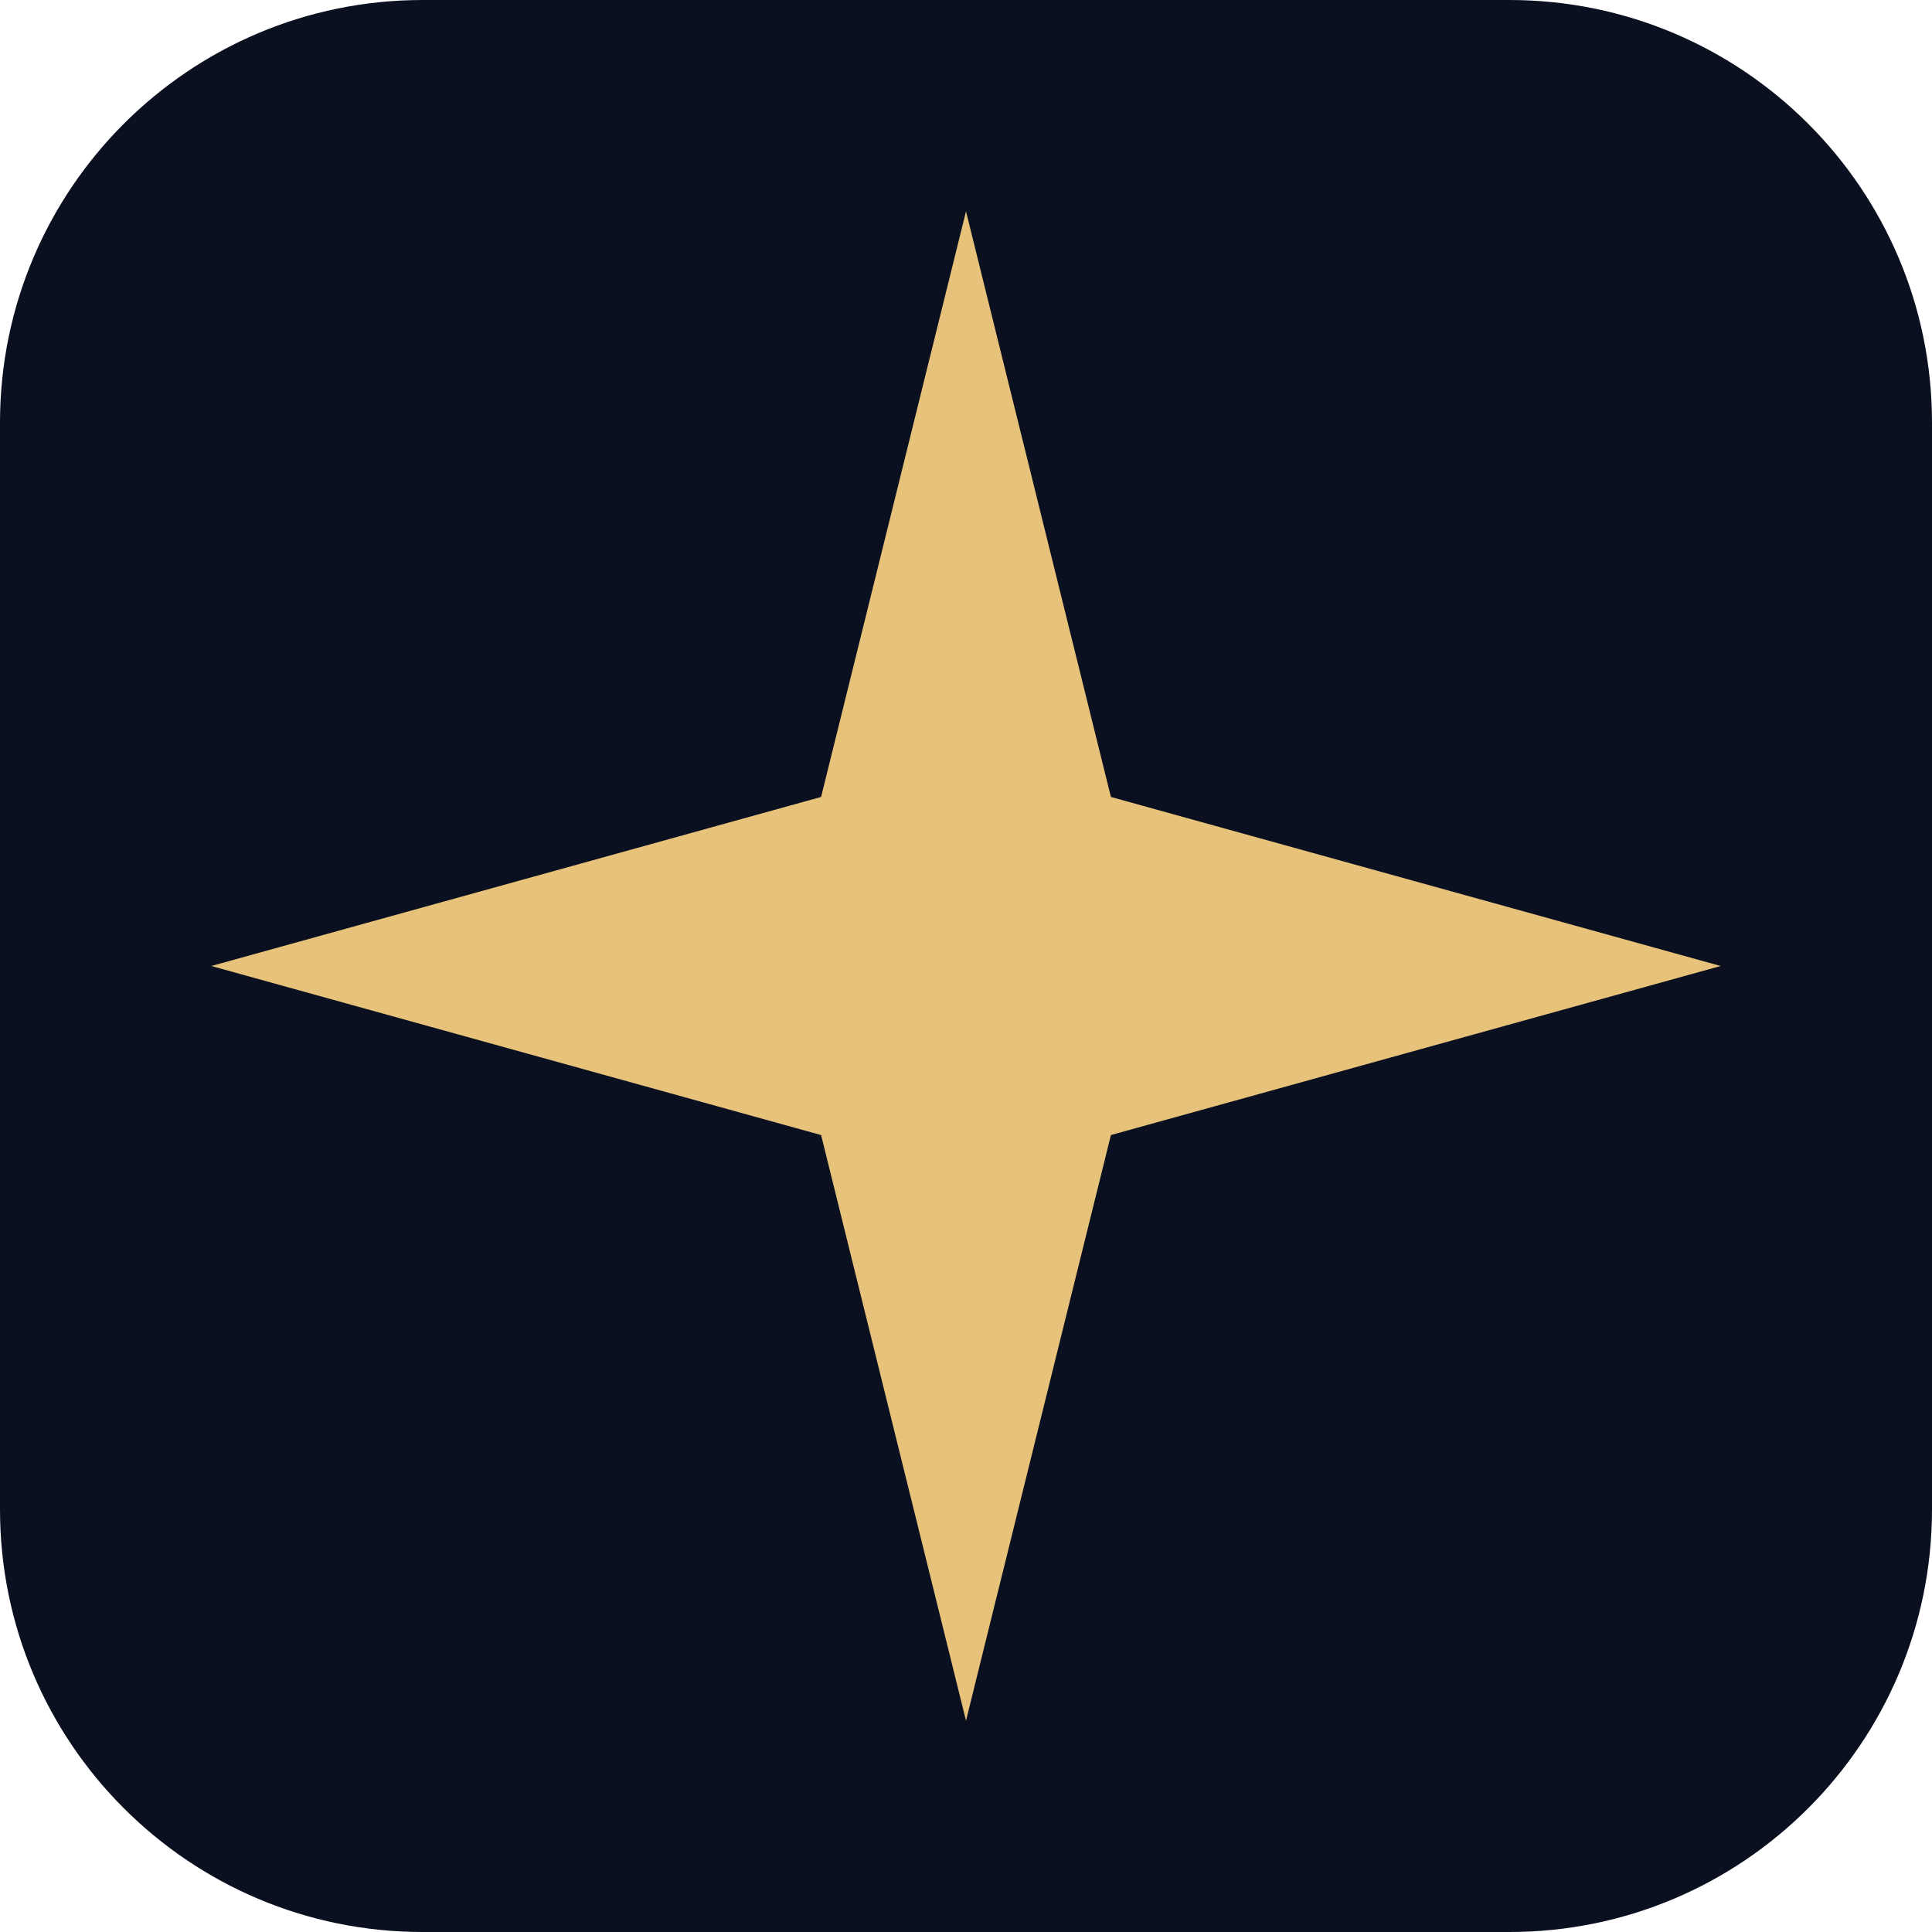
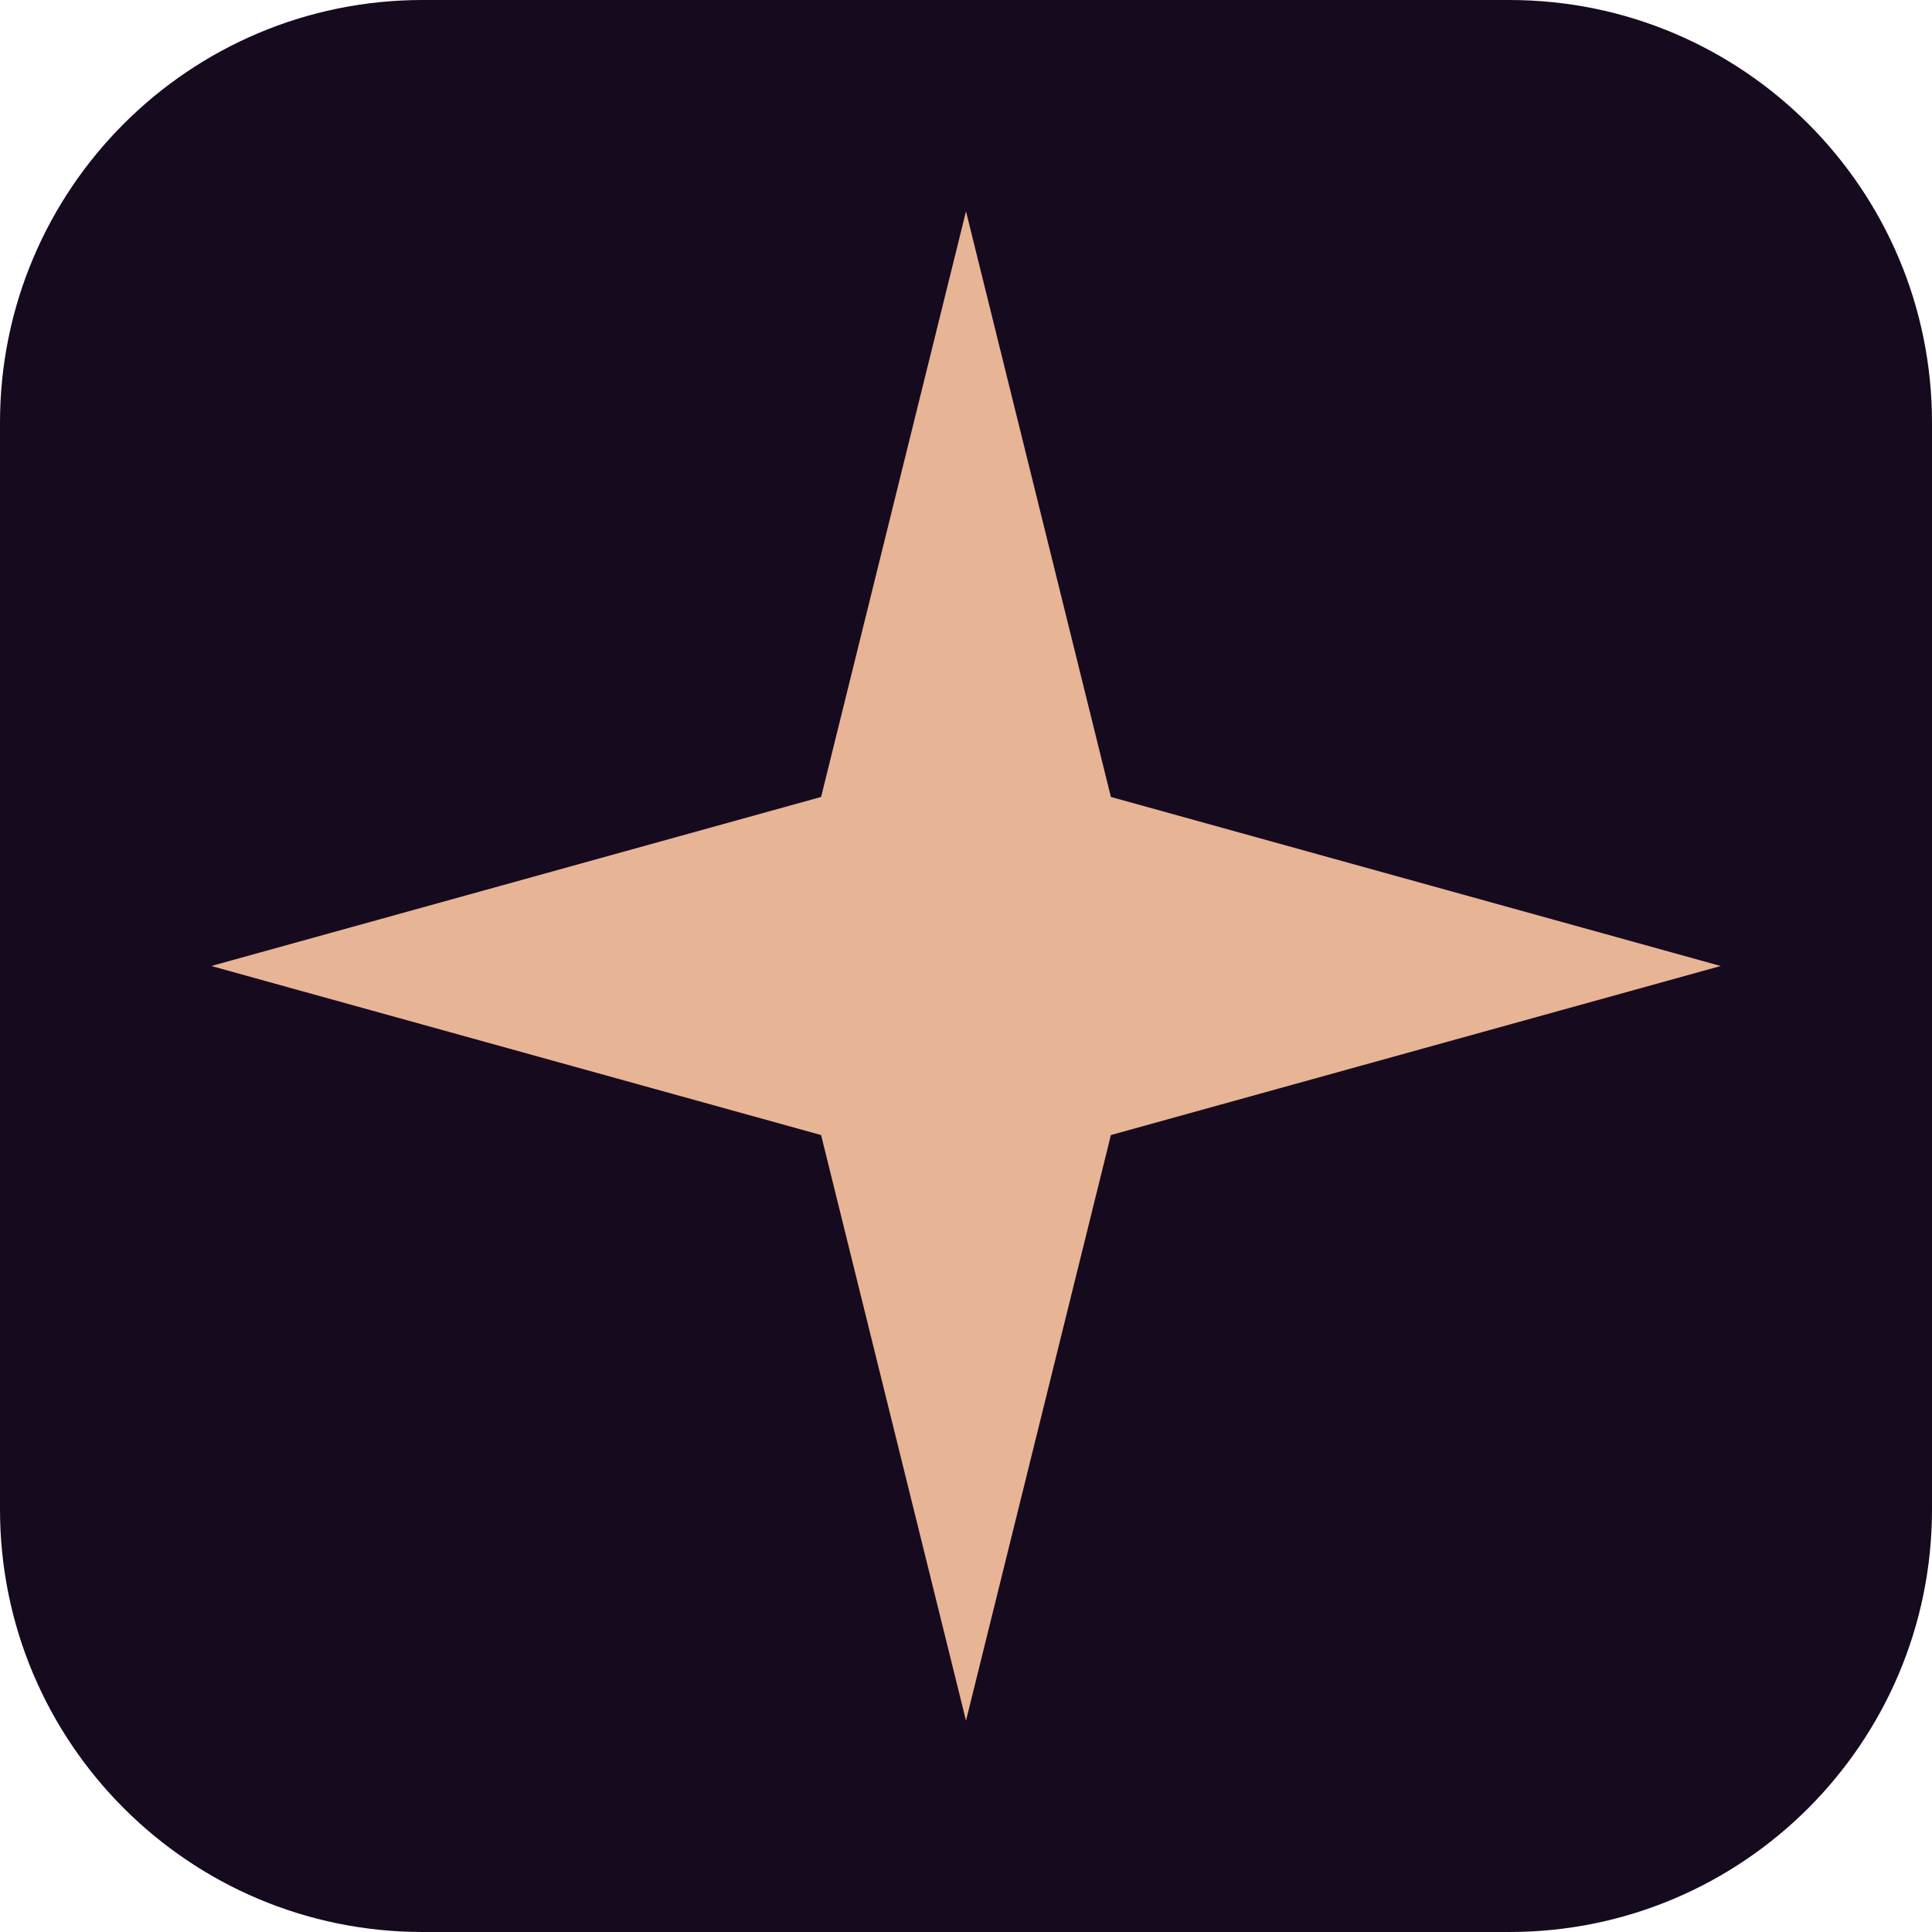
<svg xmlns="http://www.w3.org/2000/svg" viewBox="0 0 32 32">
-   <rect width="32" height="32" rx="7" fill="#0b1020" />
-   <path fill="#e6c27a" d="M16 3.5 L18.4 13.2 L28.5 16 L18.4 18.8 L16 28.5 L13.6 18.8 L3.5 16 L13.6 13.2 Z" />
+   <rect width="32" height="32" rx="7" fill="#160a1e" />
+   <path fill="#e8b496" d="M16 3.5 L18.4 13.2 L28.5 16 L18.4 18.8 L16 28.5 L13.6 18.8 L3.5 16 L13.6 13.2 Z" />
</svg>
